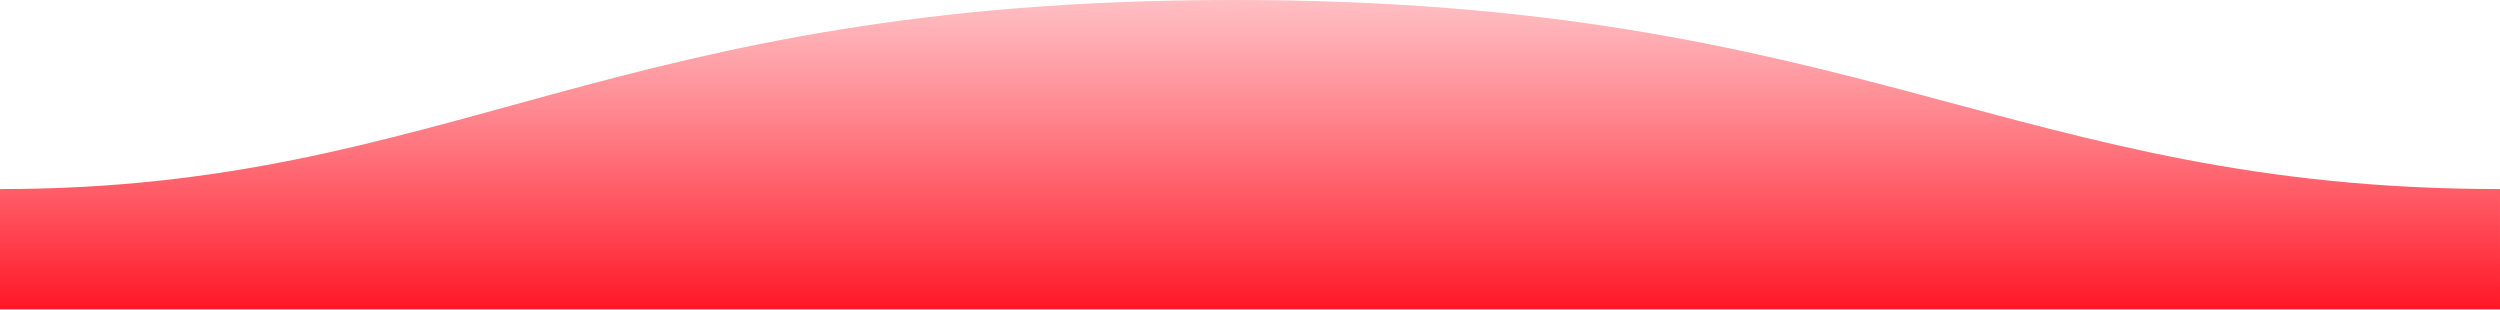
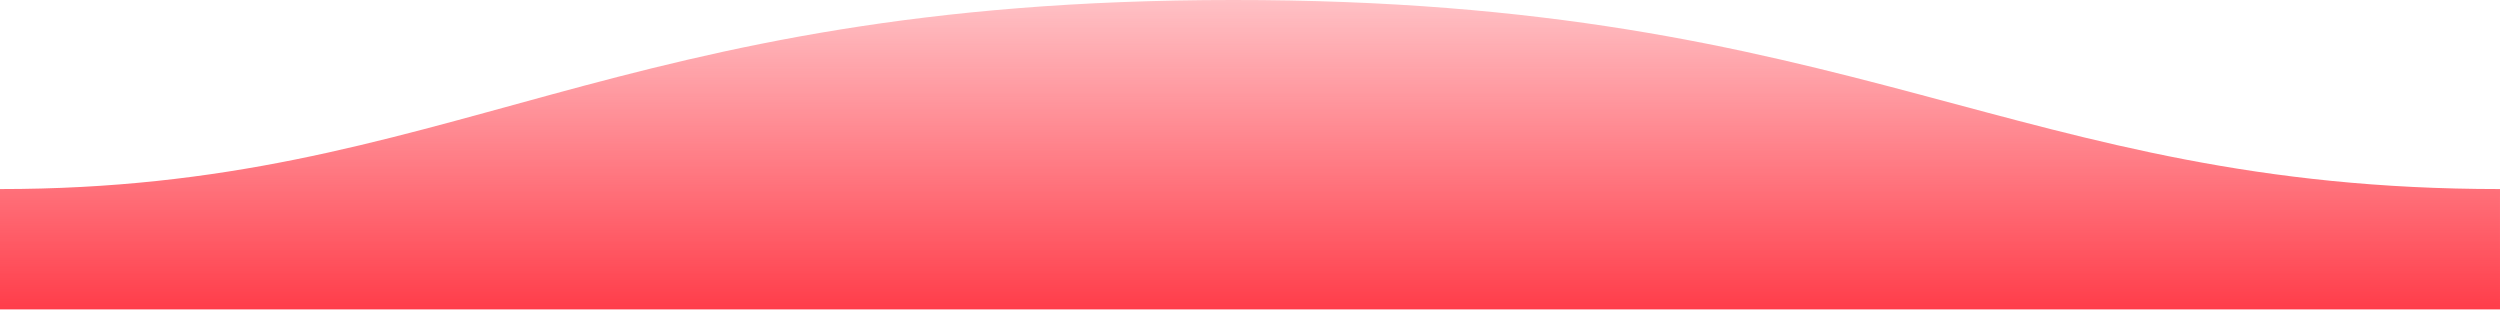
<svg xmlns="http://www.w3.org/2000/svg" width="1600" height="198">
  <defs>
    <linearGradient id="a" x1="50%" x2="50%" y1="-14%" y2="100%">
      <stop stop-color="#FF3D4A" stop-opacity=".225" offset="0%" />
-       <stop stop-color="#FF1626" offset="100%" />
+       <stop stop-color="#FF3D4A" offset="100%" />
    </linearGradient>
  </defs>
  <path fill="url(#a)" fill-rule="evenodd" d="M.005 121C311 121 409.898-.25 811 0c400 0 500 121 789 121v77H0s.005-48 .005-77z" transform="matrix(-1 0 0 1 1600 0)" />
</svg>
